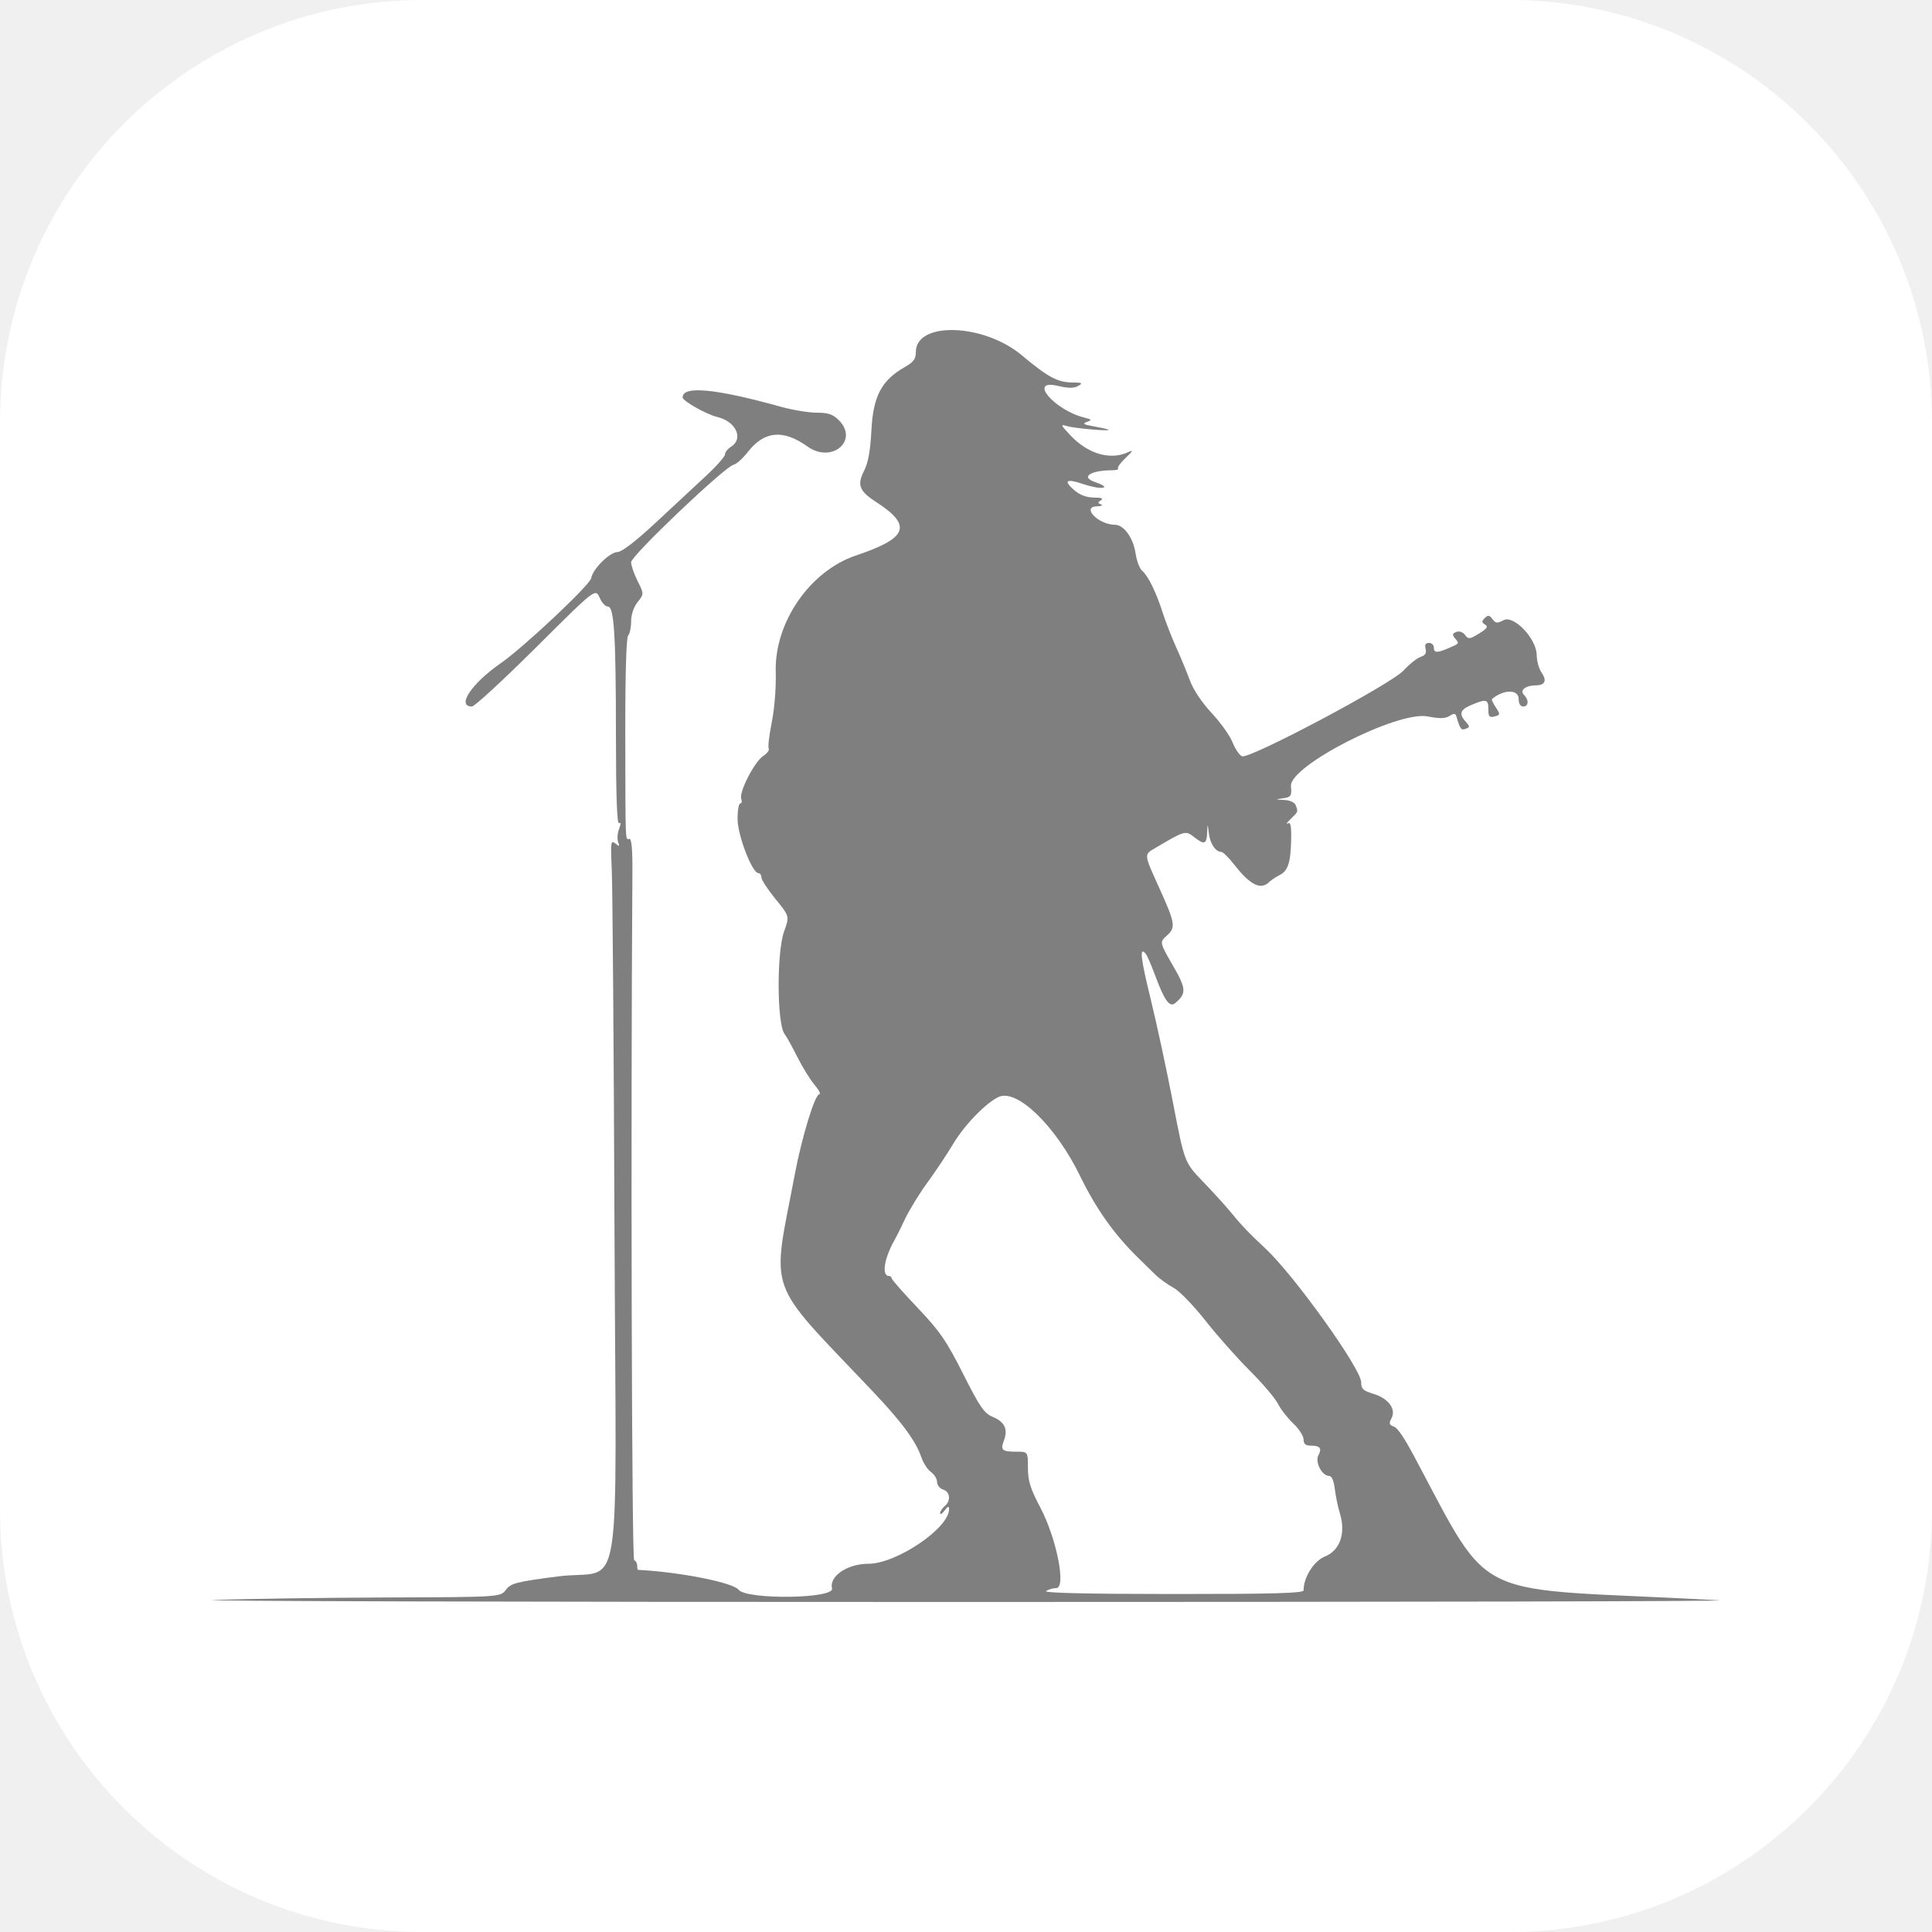
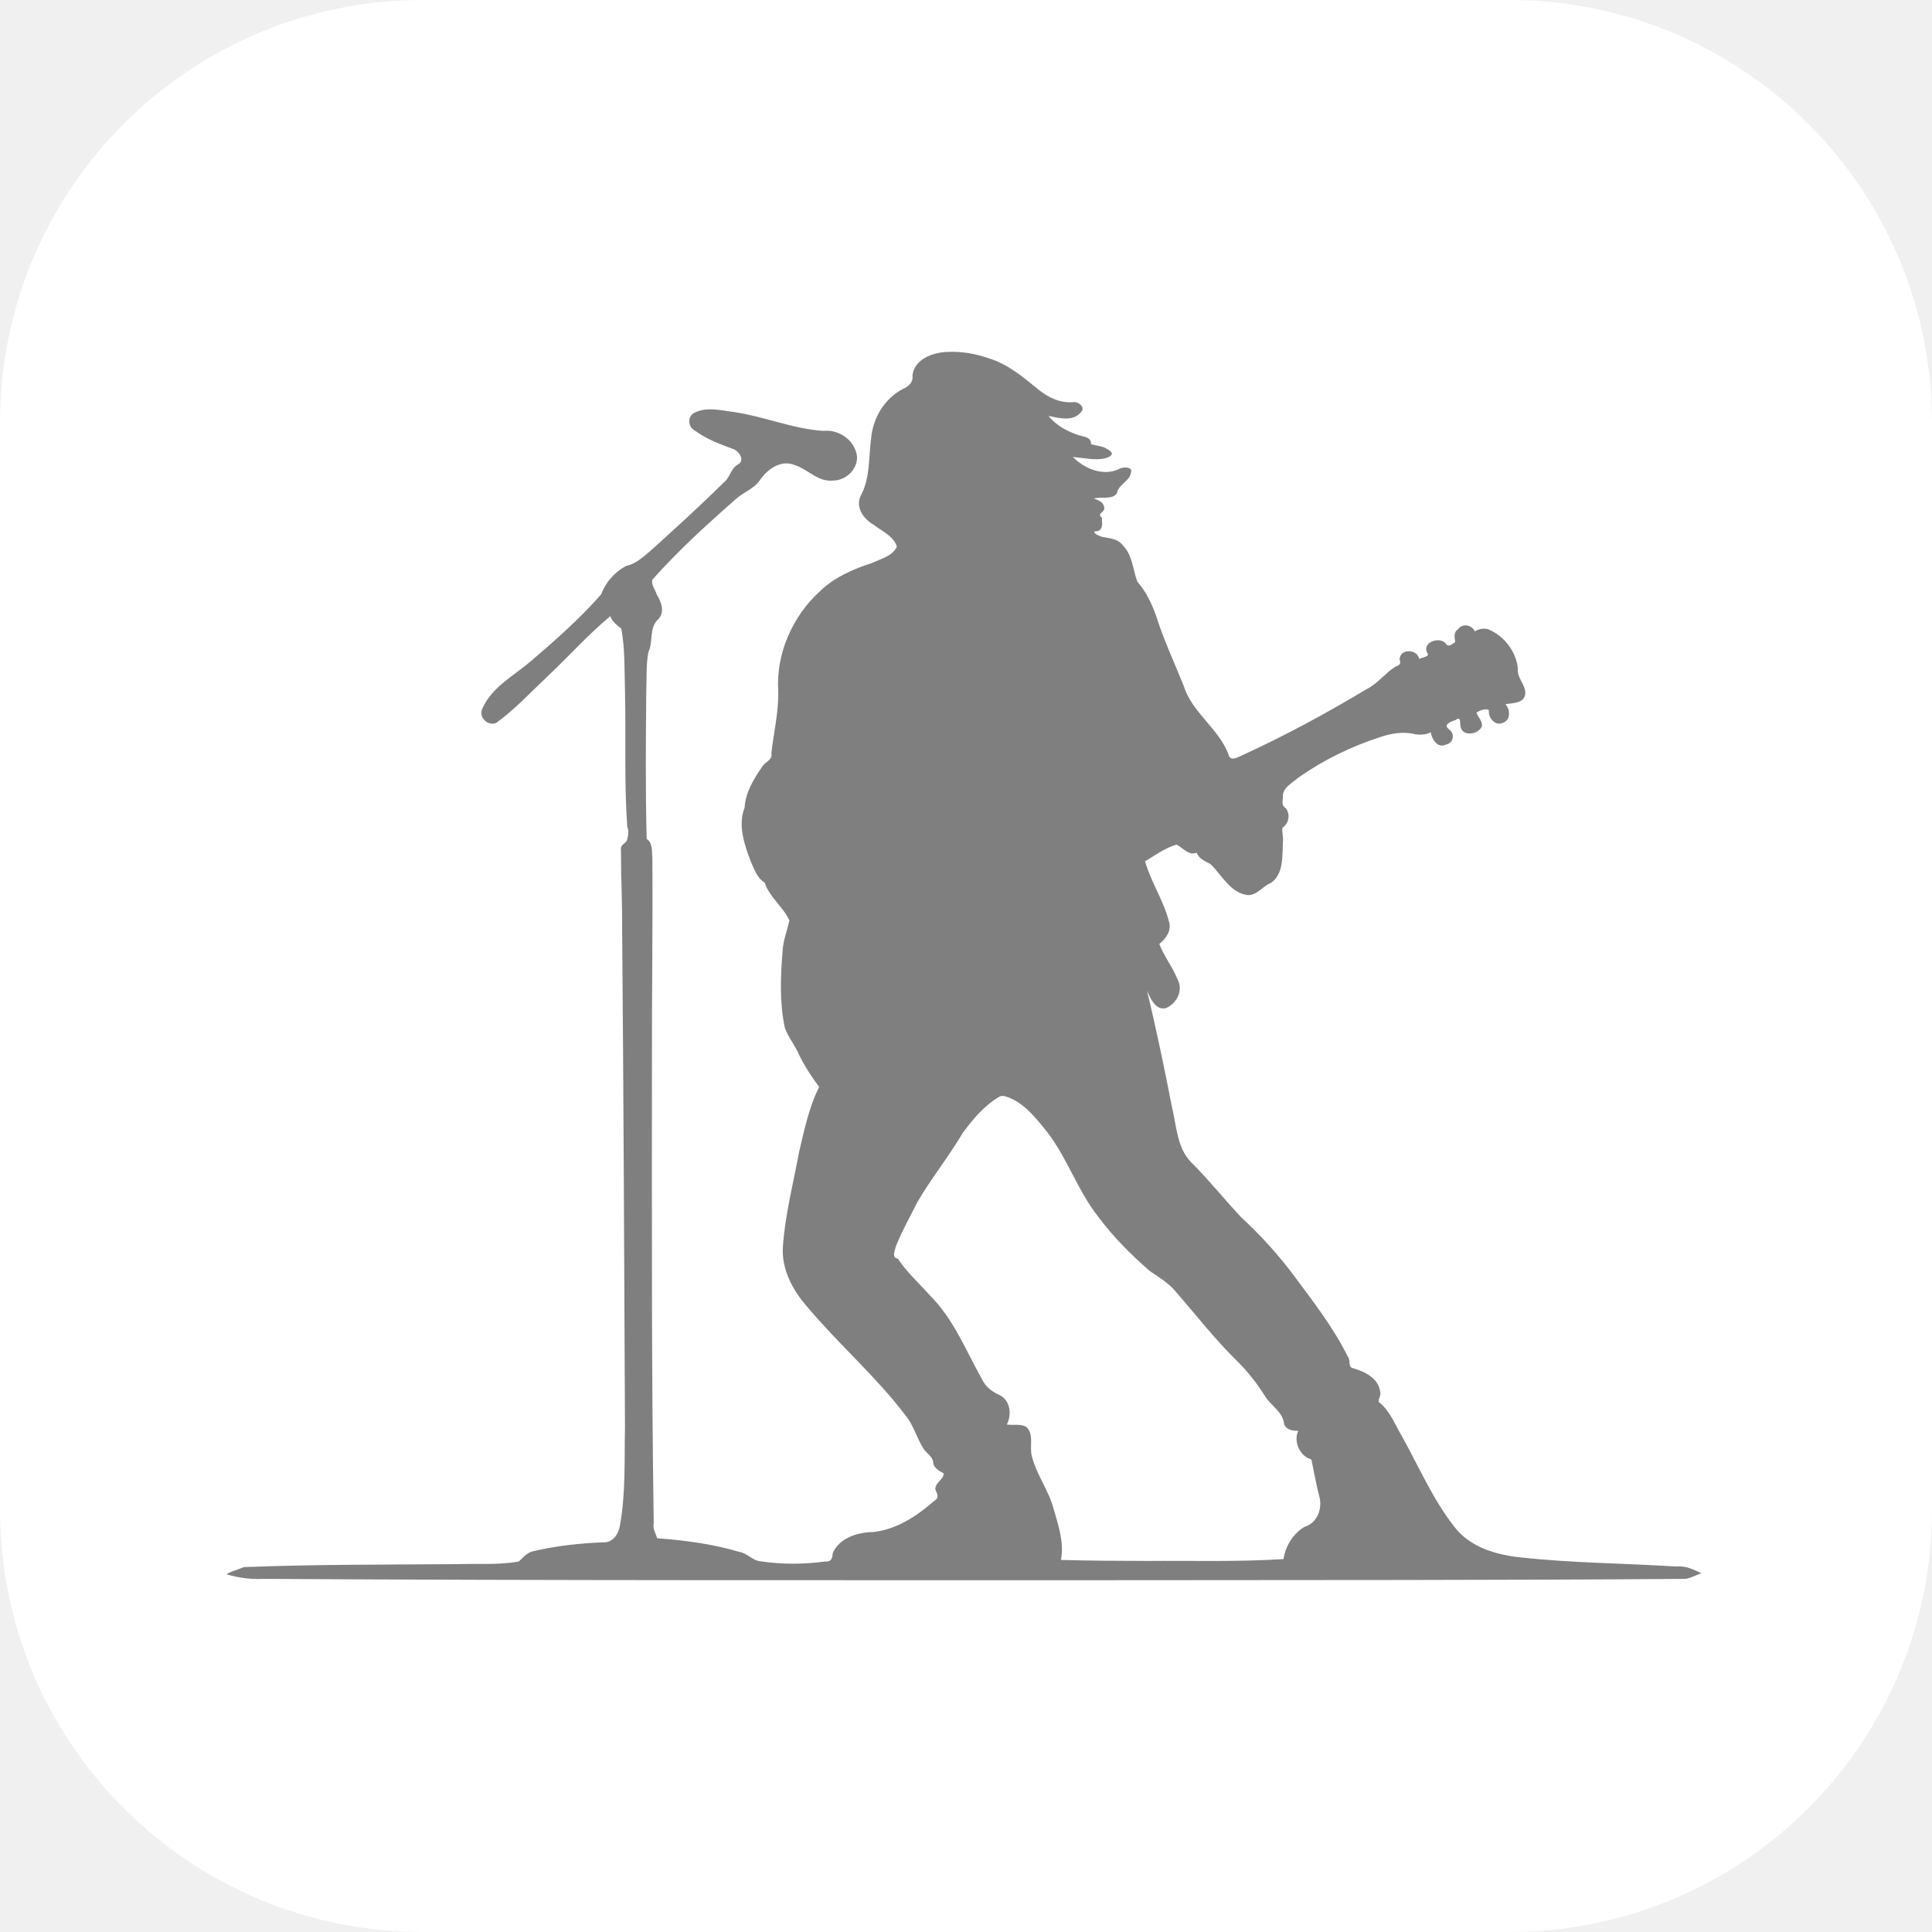
<svg xmlns="http://www.w3.org/2000/svg" width="1024" height="1024" viewBox="0 0 1024 1024">
  <rect x="0" y="0" width="1024" height="1024" rx="224" fill="#ffffff" />
-   <svg x="112.640" y="174.920" width="798.720" height="674.160" viewBox="0 0 131.626 111.099">
-     <path d="M39.368 203.873c2.765-.1 9.512-.198 14.993-.217 9.966-.034 9.966-.034 10.451-.671.437-.573.89-.69 4.524-1.166 5.794-.758 5.093 3.533 4.961-30.344-.06-15.716-.167-29.803-.236-31.303-.115-2.487-.088-2.698.301-2.382.367.299.403.282.253-.118-.096-.256-.06-.769.082-1.14.17-.445.167-.618-.007-.51-.173.106-.265-2.506-.266-7.592-.002-8.826-.157-11.327-.703-11.327-.2 0-.5-.298-.666-.661-.436-.956-.243-1.103-5.745 4.365-2.782 2.765-5.24 5.027-5.462 5.027-1.374 0-.052-1.996 2.496-3.767 2.031-1.412 7.83-6.863 7.921-7.447.125-.795 1.628-2.28 2.307-2.28.357 0 1.605-.96 3.322-2.56l4.403-4.095c.91-.846 1.654-1.69 1.654-1.875s.238-.487.53-.668c1.118-.7.427-2.204-1.191-2.592-.963-.231-3.043-1.402-3.043-1.713q-.001-1.57 8.599.82c1.018.283 2.423.514 3.12.514.996-.001 1.41.139 1.919.648 1.786 1.787-.606 3.817-2.722 2.31-2.142-1.526-3.78-1.375-5.228.482-.436.56-.991 1.057-1.233 1.104-.745.145-8.953 7.949-8.953 8.512 0 .281.254 1.02.565 1.643.566 1.132.566 1.132 0 1.85-.344.437-.565 1.099-.565 1.689 0 .533-.117 1.087-.261 1.23-.16.161-.256 3.45-.248 8.586.015 9.801-.007 9.235.355 9.17.192-.034.28.905.267 2.86-.153 22.945-.057 60.076.154 60.148.144.048.262.257.262.463s.03.376.066.378c3.617.18 8.285 1.1 8.789 1.733.713.894 8.398.792 8.168-.109-.272-1.065 1.34-2.157 3.185-2.157 2.44 0 7.05-3.122 7.032-4.762-.003-.301-.098-.273-.393.117-.214.282-.389.386-.389.23 0-.155.179-.43.397-.612.564-.467.492-1.257-.132-1.455-.291-.092-.53-.391-.53-.664s-.237-.663-.528-.867c-.29-.203-.666-.775-.835-1.271-.49-1.439-1.716-3.1-4.299-5.822-9.403-9.916-8.791-8.2-6.755-18.945.617-3.255 1.753-6.959 2.134-6.959.152 0-.039-.375-.424-.833-.386-.458-1.065-1.56-1.51-2.448s-.937-1.773-1.093-1.967c-.674-.836-.71-7.137-.05-8.97.478-1.328.478-1.328-.754-2.84-.677-.831-1.231-1.679-1.231-1.884s-.117-.373-.26-.373c-.54 0-1.805-3.269-1.816-4.696-.006-.764.098-1.389.23-1.389.133 0 .173-.18.088-.4-.217-.565 1.152-3.241 1.912-3.74.35-.229.569-.523.488-.654-.08-.13.039-1.16.266-2.286.24-1.187.386-3.05.348-4.43-.118-4.298 2.99-8.8 7.007-10.148 4.543-1.525 4.947-2.617 1.736-4.689-1.445-.932-1.655-1.48-1.032-2.7.364-.714.553-1.765.648-3.59.151-2.928.891-4.328 2.886-5.462.79-.45.993-.72.993-1.335 0-2.691 5.917-2.506 9.254.289 2.289 1.917 3.125 2.366 4.425 2.376.863.007.934.05.501.3-.37.215-.856.212-1.825-.012-2.57-.593-.262 2.12 2.364 2.779.658.165.682.207.22.376-.411.15-.299.229.539.375.582.103 1.177.235 1.323.295.448.184-2.869-.092-3.572-.297-.621-.182-.605-.133.264.792 1.558 1.657 3.537 2.22 5.111 1.452.414-.201.34-.058-.26.507-.462.433-.77.858-.684.943s-.133.156-.484.156c-1.915.004-2.809.585-1.566 1.016.766.266 1.022.449.717.513-.26.055-1.024-.088-1.698-.317-1.496-.51-1.778-.32-.79.53.492.423 1.072.64 1.72.642q.978.004.616.233c-.304.193-.304.25 0 .372.199.079.034.153-.367.164-1.382.04.145 1.605 1.569 1.607.795.001 1.612 1.134 1.82 2.525.096.64.35 1.308.562 1.485.516.428 1.23 1.882 1.8 3.664.256.8.788 2.17 1.184 3.043s.937 2.183 1.205 2.91c.29.789 1.052 1.926 1.885 2.815.77.82 1.591 1.972 1.826 2.559s.609 1.137.83 1.222c.67.257 13.015-6.298 14.11-7.492.511-.556 1.183-1.092 1.495-1.191.4-.127.526-.332.43-.7-.094-.358-.003-.52.292-.52.235 0 .427.179.427.397 0 .48.271.497 1.245.079 1.005-.432.99-.412.615-.863-.272-.328-.252-.43.108-.569.26-.1.569.007.757.261.29.393.397.383 1.222-.122.7-.427.82-.604.532-.782-.307-.19-.312-.291-.027-.573.283-.28.405-.262.67.095.274.372.415.386.958.096.9-.482 2.89 1.603 2.906 3.047.006.513.196 1.198.422 1.522.49.698.306 1.115-.494 1.12-.91.006-1.44.431-1.04.832.45.451.413 1.016-.068 1.016-.247 0-.397-.25-.397-.661 0-.857-1.313-.85-2.337.013-.048.04.105.366.34.725.403.615.397.659-.111.792-.45.117-.538.014-.538-.629 0-.874-.18-.922-1.464-.385-1.005.42-1.133.792-.51 1.481.37.407.368.467-.01.612-.393.15-.473.044-.814-1.094-.079-.263-.21-.268-.601-.024-.37.231-.864.24-1.893.037-2.613-.516-12.103 4.32-11.95 6.091.074.854.012.952-.665 1.053-.74.111-.74.113.085.152.486.023.899.213.992.458.222.577.231.551-.434 1.198-.328.318-.447.494-.265.391.25-.14.324.192.305 1.35-.036 2.047-.272 2.796-1 3.158-.333.166-.739.435-.901.598-.745.744-1.666.295-3.06-1.491-.483-.618-.996-1.124-1.14-1.124-.494 0-.978-.719-1.087-1.616-.11-.898-.11-.898-.152-.038-.05.996-.251 1.056-1.16.34-.723-.568-.804-.545-3.312.938-1.075.636-1.09.471.329 3.607 1.342 2.968 1.407 3.37.661 4.045-.692.626-.7.582.545 2.742 1.115 1.933 1.135 2.366.149 3.184-.495.41-.937-.207-1.782-2.487-.323-.873-.685-1.698-.804-1.834-.553-.633-.443.351.446 3.986.53 2.164 1.41 6.255 1.957 9.093.995 5.16.995 5.16 2.603 6.833.885.92 1.93 2.067 2.323 2.547 1.021 1.25 1.708 1.972 3.123 3.286 2.492 2.312 8.373 10.52 8.373 11.684 0 .59.17.752 1.06 1.019 1.316.394 2.02 1.337 1.593 2.134-.247.463-.209.583.241.75.318.117.963 1.128 1.666 2.443 7.13 13.348 4.676 11.494 26.661 12.708 1.818.1-28.125.148-66.543.15-38.417.004-67.587-.076-64.822-.176zm95.118-.838c0-1.144.903-2.574 1.87-2.961 1.302-.521 1.831-2.026 1.31-3.728a15 15 0 0 1-.455-2.183c-.084-.714-.265-1.124-.497-1.124-.622 0-1.25-1.21-.933-1.8.33-.617.146-.846-.678-.846-.446 0-.617-.15-.617-.543 0-.298-.405-.923-.9-1.389-.494-.466-1.096-1.241-1.338-1.724s-1.356-1.792-2.477-2.91-2.87-3.093-3.887-4.387c-1.017-1.295-2.259-2.572-2.76-2.838-.5-.267-1.215-.781-1.587-1.144-.373-.363-1.074-1.05-1.56-1.528-2.059-2.023-3.619-4.23-5.01-7.085-2.128-4.366-5.499-7.644-7.108-6.911-1.107.505-2.987 2.443-3.978 4.103-.531.89-1.541 2.404-2.244 3.366s-1.582 2.391-1.953 3.175c-.371.785-.778 1.605-.905 1.823-.92 1.593-1.175 3.175-.51 3.175.128 0 .235.09.236.198.001.11 1.022 1.27 2.268 2.58 1.94 2.04 2.51 2.869 3.977 5.773 1.48 2.932 1.833 3.442 2.608 3.766 1.022.427 1.325 1.074.958 2.04-.323.85-.171.989 1.079.989 1.014 0 1.014 0 1.014 1.41 0 1.142.208 1.806 1.085 3.472 1.42 2.695 2.276 7.02 1.39 7.028-.27.002-.67.12-.888.26-.26.168 3.56.259 11.047.261 8.812.003 11.443-.07 11.443-.318" style="fill:#7f7f7f;fill-opacity:1" transform="translate(-39.187 -92.95)" />
+   <svg x="112.640" y="112.642" width="798.720" height="798.716" viewBox="0 0 137.584 137.583">
+     <path d="m 67.077,12.727 c -1.321,0.046 -2.991,0.65 -3.176,2.15 0.098,0.593 -0.335,0.996 -0.841,1.214 -1.684,0.869 -2.752,2.629 -2.927,4.494 -0.243,1.782 -0.073,3.685 -0.975,5.313 -0.47,1.058 0.319,2.116 1.221,2.619 0.74,0.582 1.824,1.023 2.101,1.992 -0.386,0.858 -1.47,1.107 -2.26,1.485 -1.716,0.557 -3.418,1.286 -4.736,2.557 -2.534,2.301 -4.065,5.733 -3.833,9.175 0.037,1.912 -0.422,3.775 -0.631,5.662 0.135,0.611 -0.599,0.757 -0.847,1.23 -0.769,1.097 -1.526,2.369 -1.593,3.713 -0.641,1.609 -0.014,3.386 0.563,4.923 0.311,0.69 0.583,1.522 1.264,1.921 0.439,1.33 1.683,2.209 2.262,3.451 -0.209,0.969 -0.602,1.914 -0.631,2.927 -0.184,2.29 -0.27,4.637 0.217,6.895 0.33,0.885 0.96,1.634 1.326,2.512 0.505,1.013 1.138,1.984 1.807,2.875 -0.946,1.863 -1.358,3.951 -1.843,5.971 -0.518,2.821 -1.25,5.62 -1.462,8.486 -0.186,2.115 0.862,4.085 2.223,5.627 2.849,3.399 6.245,6.318 8.927,9.858 0.776,0.909 1.047,2.098 1.68,3.084 0.302,0.463 0.898,0.738 0.889,1.356 0.13,0.467 0.585,0.687 0.957,0.902 -0.004,0.571 -0.793,0.819 -0.768,1.451 0.192,0.495 0.406,0.756 -0.184,1.125 -1.533,1.348 -3.382,2.533 -5.448,2.773 -1.429,0.01 -3.15,0.527 -3.742,1.957 -0.012,0.488 -0.147,0.772 -0.713,0.738 -1.955,0.265 -3.935,0.272 -5.859,-0.021 -0.742,-0.055 -1.193,-0.73 -1.921,-0.852 -2.446,-0.729 -4.996,-1.065 -7.536,-1.253 -0.125,-0.476 -0.419,-0.86 -0.306,-1.395 -0.21,-13.941 -0.164,-27.885 -0.164,-41.827 -0.014,-6.291 0.084,-12.583 0.041,-18.873 -0.065,-0.588 0.054,-1.39 -0.521,-1.753 -0.119,-4.45 -0.076,-8.906 -0.039,-13.358 0.057,-1.254 -0.033,-2.496 0.196,-3.704 0.459,-0.944 0.044,-2.167 0.868,-2.967 0.659,-0.632 0.336,-1.56 -0.077,-2.228 -0.149,-0.443 -0.542,-0.952 -0.436,-1.401 2.333,-2.633 4.945,-5.013 7.587,-7.331 0.703,-0.668 1.686,-0.947 2.248,-1.779 0.689,-0.994 1.905,-1.88 3.158,-1.368 1.211,0.375 2.139,1.572 3.51,1.417 1.344,0.014 2.593,-1.383 2.068,-2.713 -0.424,-1.201 -1.691,-1.953 -2.949,-1.822 -2.758,-0.172 -5.343,-1.295 -8.064,-1.704 -1.241,-0.152 -2.651,-0.558 -3.805,0.104 -0.597,0.413 -0.449,1.302 0.182,1.6 1.06,0.793 2.316,1.232 3.537,1.688 0.5,0.232 1.002,1.043 0.336,1.391 -0.668,0.368 -0.697,1.206 -1.299,1.647 -2.162,2.139 -4.457,4.232 -6.745,6.287 -0.65,0.54 -1.302,1.148 -2.15,1.314 -1.032,0.552 -1.884,1.498 -2.281,2.594 -1.928,2.209 -4.18,4.185 -6.367,6.066 -1.565,1.343 -3.59,2.379 -4.469,4.343 -0.406,0.783 0.471,1.662 1.252,1.332 1.672,-1.199 3.082,-2.738 4.581,-4.145 1.964,-1.847 3.766,-3.878 5.839,-5.603 0.166,0.512 0.641,0.854 1.006,1.143 0.349,1.876 0.277,3.95 0.339,5.95 0.085,4.043 -0.084,8.097 0.2,12.131 0.156,0.406 0.106,0.765 -0.009,1.175 -0.055,0.348 -0.664,0.433 -0.565,0.943 -0.003,2.431 0.126,4.864 0.109,7.298 0.131,15.136 0.188,30.272 0.258,45.408 -0.064,2.989 0.076,5.969 -0.448,8.904 -0.117,0.788 -0.605,1.644 -1.51,1.607 -2.11,0.086 -4.29,0.309 -6.377,0.805 -0.584,0.1 -0.957,0.57 -1.354,0.945 -1.856,0.338 -3.77,0.181 -5.651,0.243 -6.492,0.05 -12.994,0.02 -19.478,0.271 -0.447,0.216 -1.418,0.47 -1.545,0.663 1.102,0.323 2.231,0.471 3.379,0.411 26.27,0.158 52.541,0.117 78.812,0.121 16.898,-0.02 33.796,0.008 50.693,-0.119 0.633,0.055 1.177,-0.341 1.764,-0.512 -0.728,-0.345 -1.455,-0.707 -2.286,-0.618 -4.798,-0.302 -9.589,-0.312 -14.362,-0.846 -2.191,-0.252 -4.507,-0.94 -5.903,-2.768 -1.977,-2.505 -3.235,-5.476 -4.783,-8.247 -0.643,-1.084 -1.113,-2.372 -2.129,-3.165 -0.076,-0.219 0.246,-0.634 0.123,-0.949 -0.166,-1.257 -1.469,-1.849 -2.551,-2.154 -0.406,-0.155 -0.118,-0.748 -0.403,-1.039 -1.3,-2.627 -3.113,-4.962 -4.855,-7.308 -1.449,-1.945 -3.075,-3.75 -4.86,-5.391 -1.543,-1.641 -2.946,-3.407 -4.544,-4.999 -1.34,-1.322 -1.364,-3.331 -1.788,-5.051 -0.691,-3.565 -1.429,-7.122 -2.285,-10.651 0.321,0.704 0.799,1.866 1.773,1.57 0.927,-0.426 1.545,-1.567 1.045,-2.541 -0.446,-1.157 -1.251,-2.145 -1.695,-3.297 0.608,-0.489 1.148,-1.226 0.884,-2.047 -0.486,-1.921 -1.644,-3.604 -2.183,-5.5 0.925,-0.55 1.84,-1.236 2.879,-1.529 0.569,0.293 1.118,1.04 1.832,0.746 0.216,0.564 0.791,0.775 1.255,1.029 1.053,1.007 1.82,2.655 3.421,2.838 0.865,0.016 1.348,-0.827 2.104,-1.113 1.176,-0.818 1.031,-2.456 1.093,-3.72 0.07,-0.43 -0.113,-0.948 -0.045,-1.314 0.581,-0.403 0.746,-1.179 0.328,-1.765 -0.418,-0.274 -0.317,-0.568 -0.279,-1.014 -0.098,-0.841 0.833,-1.3 1.379,-1.78 2.311,-1.628 4.796,-2.839 7.467,-3.711 1.054,-0.362 2.187,-0.547 3.283,-0.258 0.458,0.048 0.951,0.039 1.361,-0.193 0.112,0.642 0.62,1.492 1.379,1.127 0.68,-0.109 0.866,-0.953 0.333,-1.362 -0.634,-0.443 0.073,-0.721 0.528,-0.865 0.601,-0.429 0.389,0.271 0.499,0.649 0.237,0.897 1.717,0.632 1.939,-0.131 0.056,-0.469 -0.414,-0.854 -0.5,-1.219 0.328,-0.183 0.783,-0.411 1.135,-0.221 -0.094,0.732 0.627,1.538 1.365,1.125 0.641,-0.293 0.576,-1.206 0.145,-1.66 0.661,-0.126 1.692,-0.052 1.814,-0.943 0.058,-0.832 -0.763,-1.424 -0.676,-2.283 -0.129,-1.559 -1.252,-3.015 -2.687,-3.609 -0.422,-0.139 -0.871,-0.047 -1.244,0.178 -0.292,-0.609 -1.13,-0.757 -1.537,-0.186 -0.454,0.275 -0.291,0.888 -0.253,1.165 -0.311,0.197 -0.655,0.551 -0.891,0.097 -0.605,-0.61 -2.097,-0.087 -1.689,0.855 0.365,0.391 -0.44,0.428 -0.709,0.596 -0.158,-0.935 -1.783,-0.982 -1.791,0.051 0.153,0.387 -0.01,0.516 -0.354,0.627 -0.975,0.614 -1.66,1.591 -2.712,2.104 -3.673,2.208 -7.456,4.251 -11.355,6.032 -0.456,0.205 -1.052,0.576 -1.218,-0.149 -0.908,-2.363 -3.314,-3.773 -4.071,-6.219 -0.867,-2.155 -1.826,-4.183 -2.522,-6.402 -0.405,-1.114 -0.921,-2.217 -1.708,-3.103 -0.426,-1.103 -0.431,-2.418 -1.321,-3.307 -0.46,-0.636 -1.255,-0.657 -1.946,-0.794 -0.367,-0.135 -1.101,-0.508 -0.324,-0.523 0.519,-0.226 0.341,-0.818 0.357,-1.201 -0.531,-0.485 0.329,-0.443 0.201,-0.991 -0.066,-0.458 -0.555,-0.632 -0.935,-0.776 0.673,-0.202 1.615,0.14 2.094,-0.458 0.121,-0.889 1.372,-1.167 1.307,-2.145 -0.126,-0.31 -0.832,-0.285 -1.151,-0.071 -1.449,0.66 -3.106,-0.065 -4.166,-1.11 0.973,0.048 2,0.34 2.951,0.107 0.847,-0.253 0.754,-0.569 0.02,-0.928 -0.395,-0.231 -0.961,-0.209 -1.332,-0.379 0.088,-0.671 -0.854,-0.673 -1.287,-0.859 -0.977,-0.341 -1.926,-0.886 -2.586,-1.698 0.967,0.193 2.261,0.553 2.98,-0.361 0.42,-0.406 -0.223,-0.961 -0.686,-0.9 -1.211,0.116 -2.334,-0.423 -3.245,-1.178 -1.369,-1.118 -2.756,-2.29 -4.478,-2.819 -1.218,-0.424 -2.518,-0.654 -3.81,-0.585 z m 5.193,67.932 c 1.677,0.444 2.816,1.918 3.868,3.206 1.896,2.422 2.833,5.43 4.746,7.843 1.359,1.826 2.982,3.452 4.697,4.94 0.859,0.586 1.764,1.118 2.422,1.946 1.805,2.072 3.49,4.251 5.457,6.18 1.03,1.015 1.932,2.147 2.685,3.377 0.555,0.826 1.608,1.398 1.69,2.469 0.19,0.533 0.806,0.618 1.297,0.605 -0.482,0.965 0.154,2.351 1.195,2.617 0.248,1.166 0.44,2.351 0.754,3.506 0.238,1.076 -0.266,2.328 -1.387,2.648 -1.04,0.617 -1.734,1.76 -1.916,2.943 -4.141,0.266 -8.298,0.136 -12.445,0.17 -2.626,-0.006 -5.252,-0.017 -7.877,-0.092 0.32,-1.56 -0.233,-3.15 -0.658,-4.642 -0.444,-1.69 -1.554,-3.114 -1.985,-4.802 -0.265,-0.869 0.235,-2.012 -0.512,-2.691 -0.53,-0.335 -1.193,-0.128 -1.779,-0.23 0.448,-0.892 0.343,-2.137 -0.607,-2.656 -0.691,-0.315 -1.333,-0.742 -1.655,-1.467 -1.479,-2.623 -2.596,-5.522 -4.777,-7.677 -0.974,-1.102 -2.116,-2.112 -2.908,-3.338 -0.609,-0.098 -0.27,-0.753 -0.173,-1.158 0.548,-1.383 1.293,-2.685 1.956,-4.018 1.276,-2.181 2.869,-4.155 4.152,-6.332 0.975,-1.293 1.936,-2.47 3.352,-3.295 0.128,-0.056 0.27,-0.071 0.408,-0.053 z" fill="#7f7f7f" />
  </svg>
</svg>
